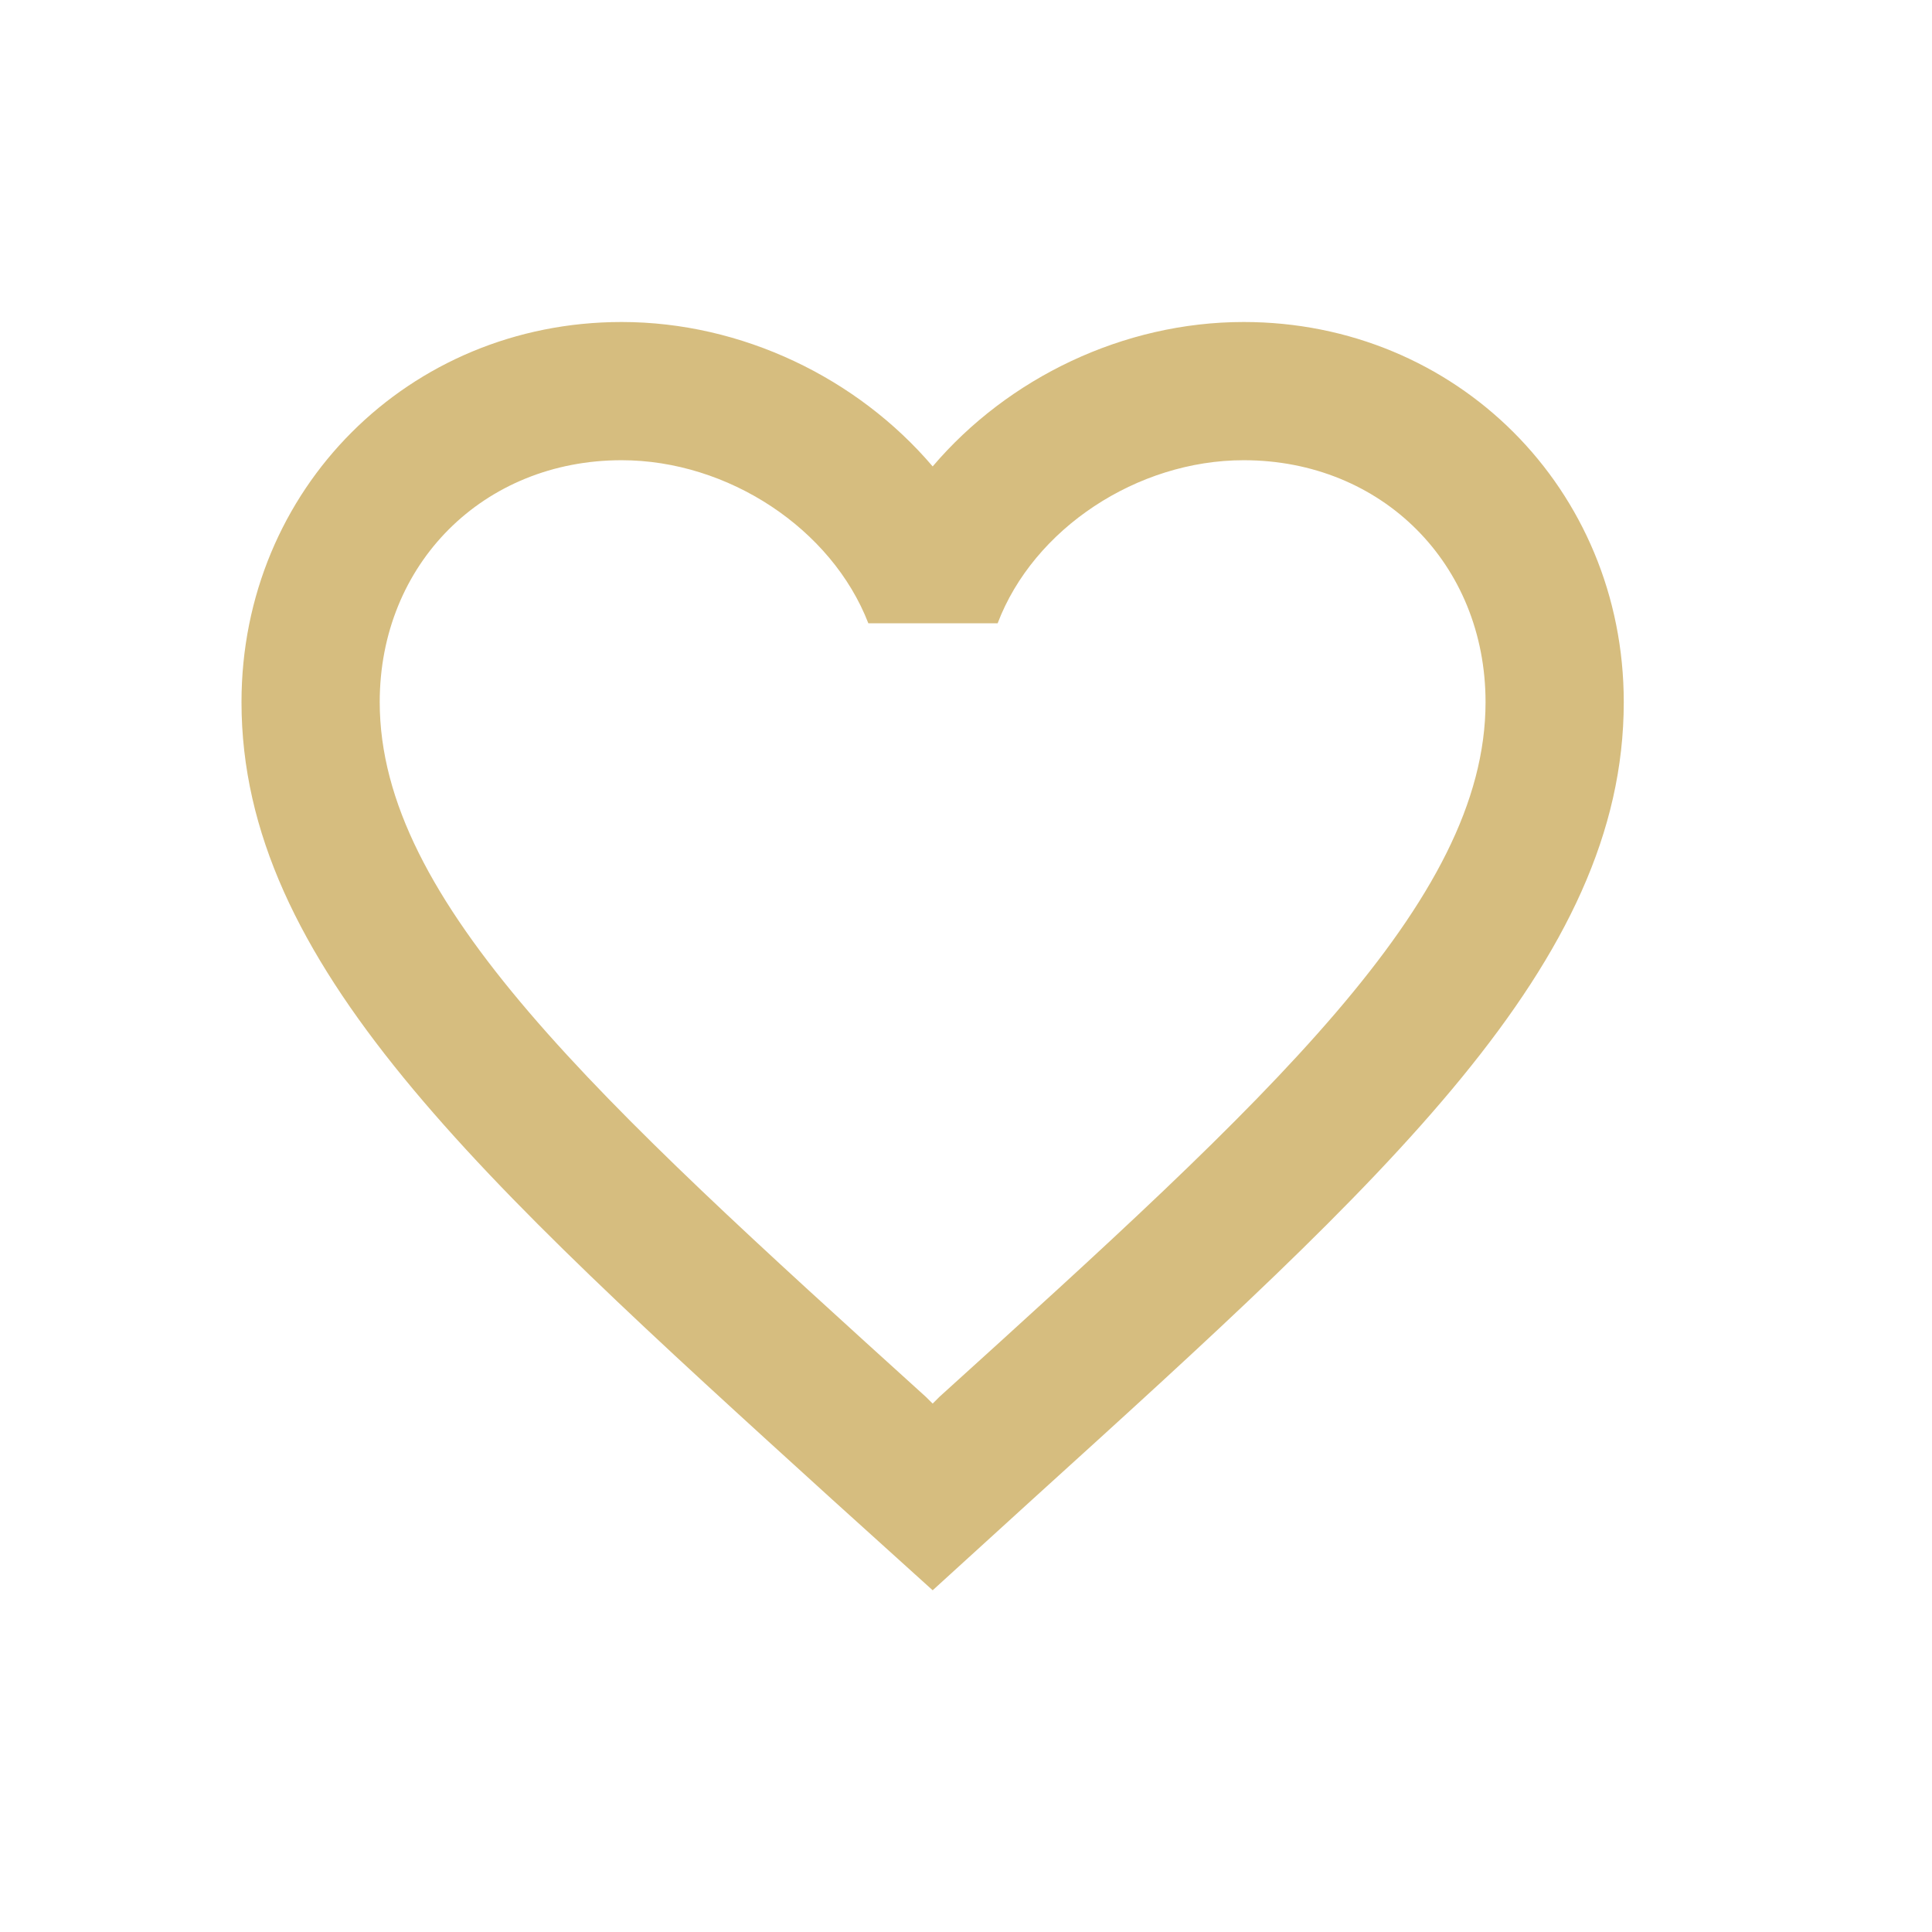
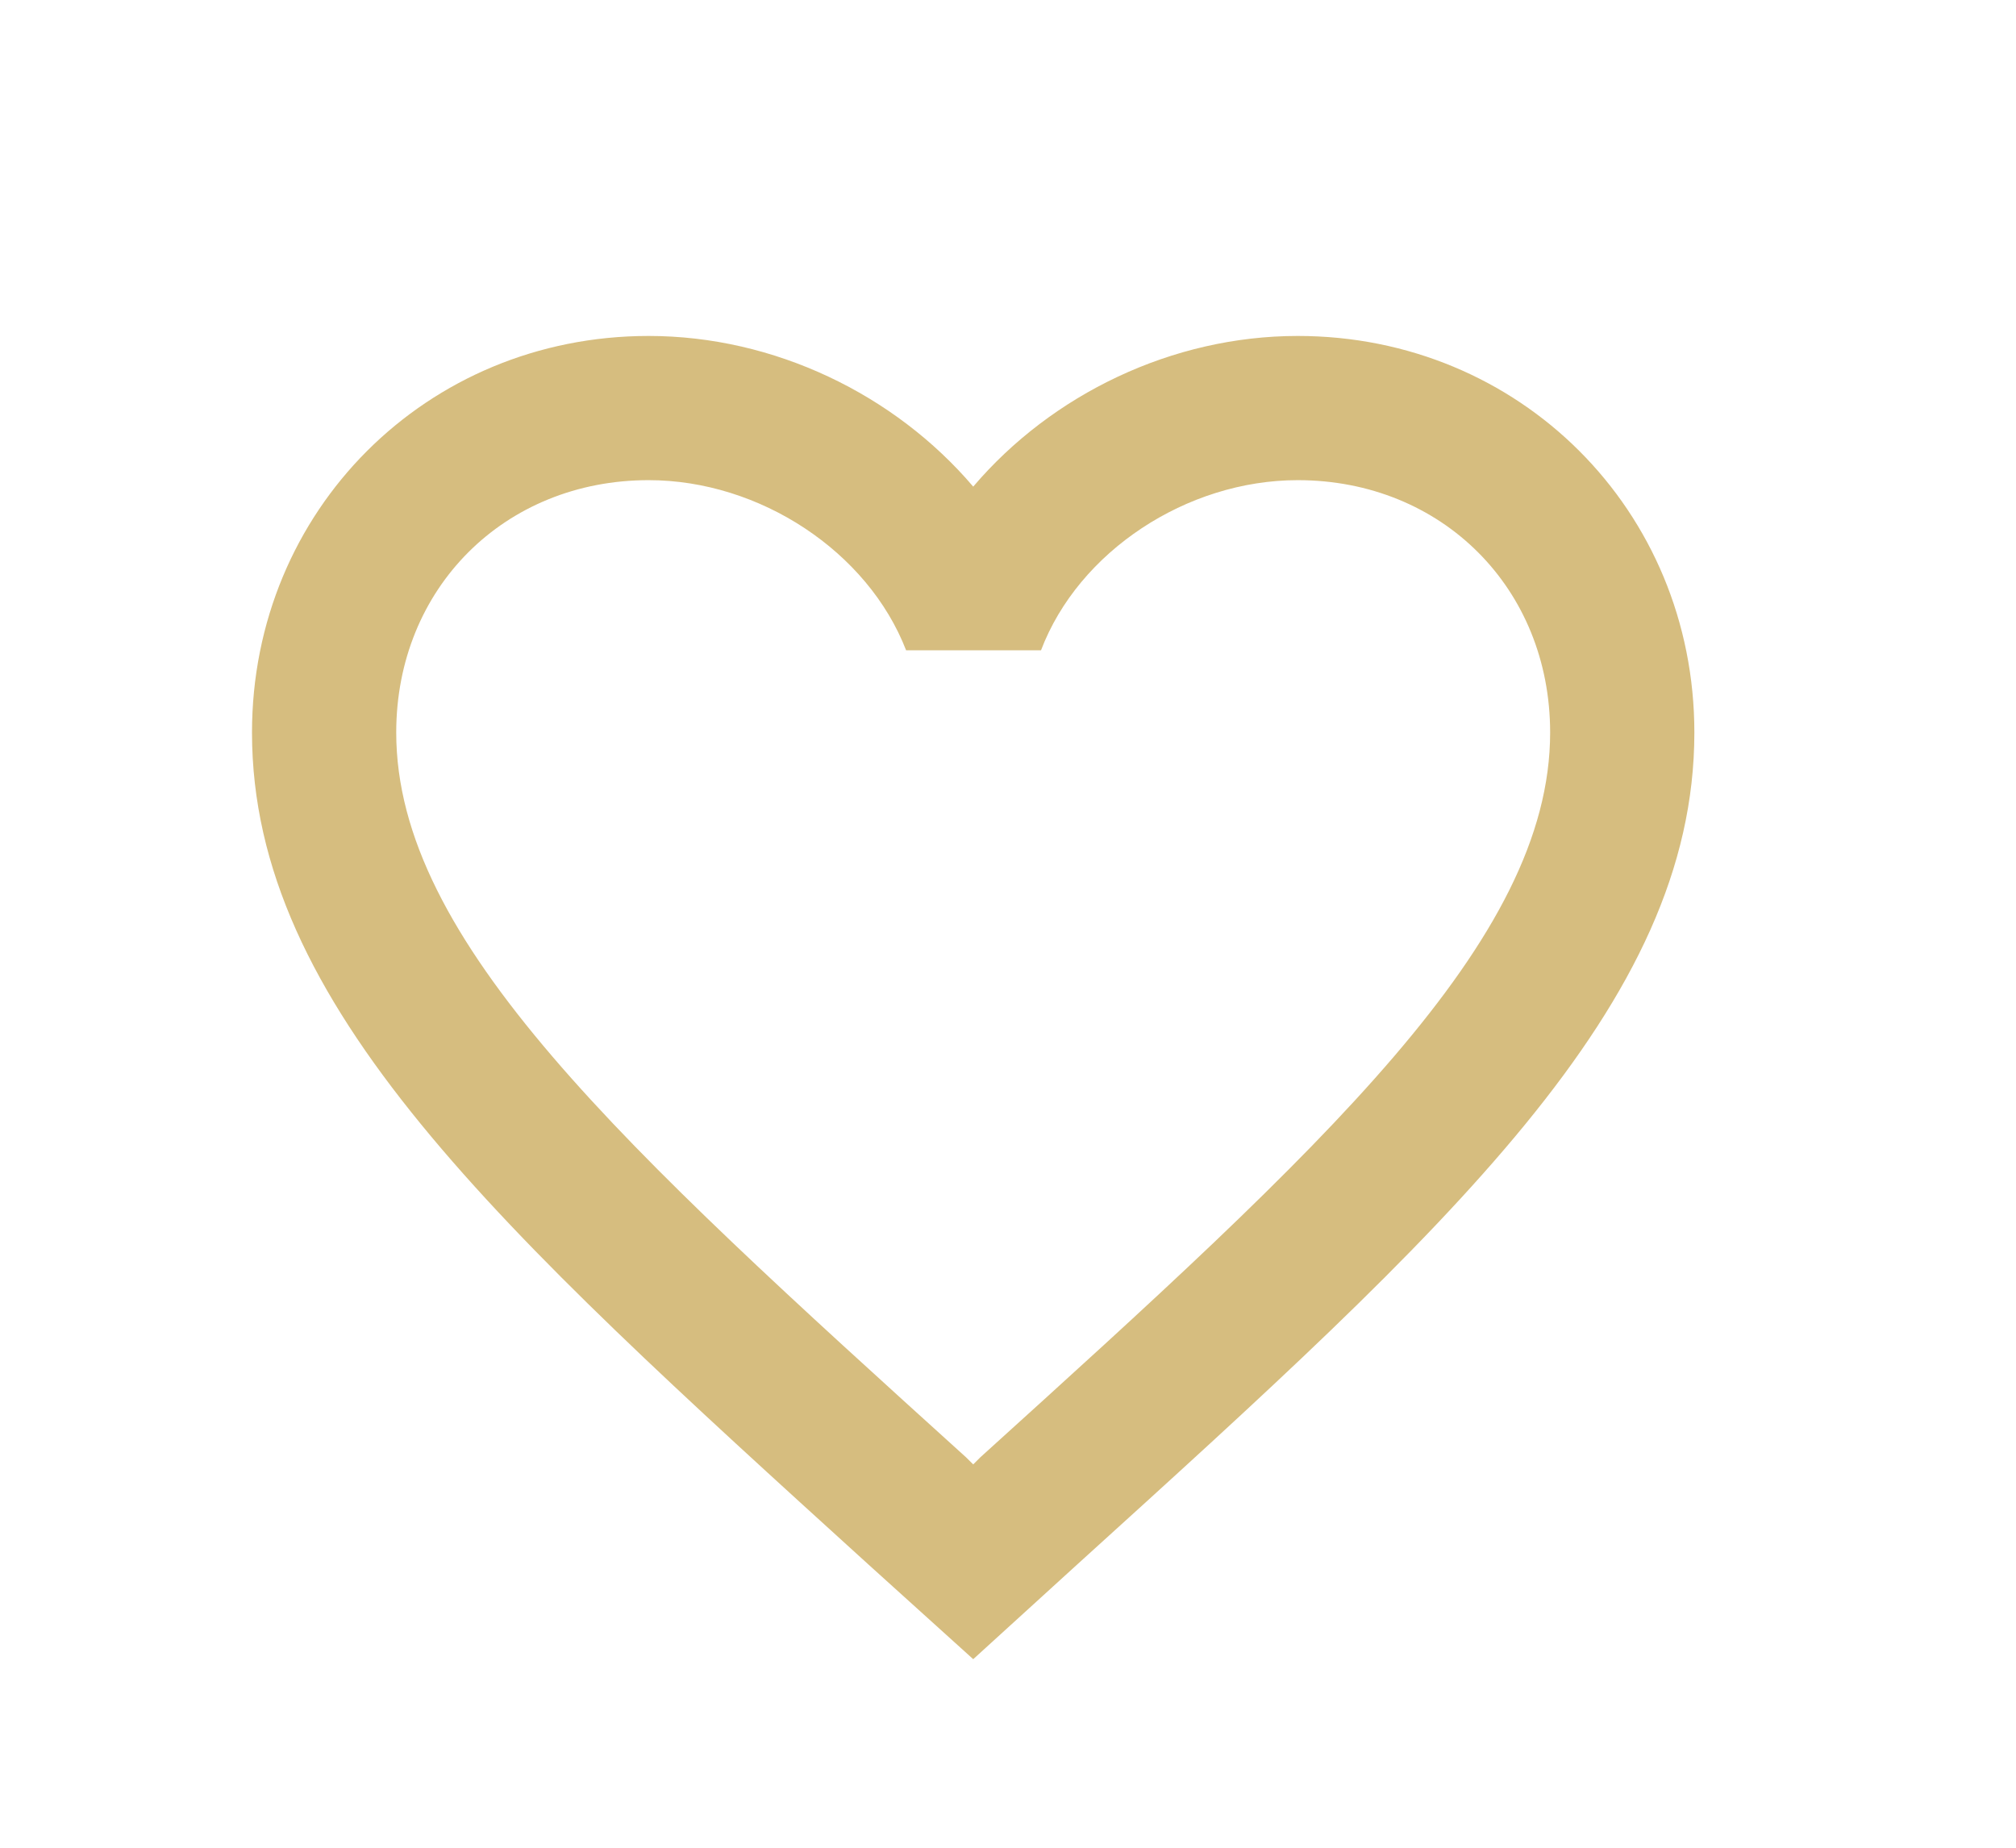
- <svg xmlns="http://www.w3.org/2000/svg" width="24" height="24" viewBox="0 0 24 24" fill="none">
+ <svg xmlns="http://www.w3.org/2000/svg" width="24" height="22" fill="none">
  <path d="M15.449 4C13.955 4 12.521 4.695 11.586 5.794C10.65 4.695 9.216 4 7.722 4C5.078 4 3 6.078 3 8.722C3 11.967 5.919 14.612 10.341 18.63L11.586 19.755L12.831 18.621C17.252 14.612 20.171 11.967 20.171 8.722C20.171 6.078 18.093 4 15.449 4ZM11.671 17.351L11.586 17.436L11.5 17.351C7.413 13.65 4.717 11.203 4.717 8.722C4.717 7.005 6.005 5.717 7.722 5.717C9.044 5.717 10.332 6.567 10.787 7.743H12.393C12.839 6.567 14.127 5.717 15.449 5.717C17.166 5.717 18.454 7.005 18.454 8.722C18.454 11.203 15.758 13.65 11.671 17.351Z" fill="#D6BD7F" />
</svg>
